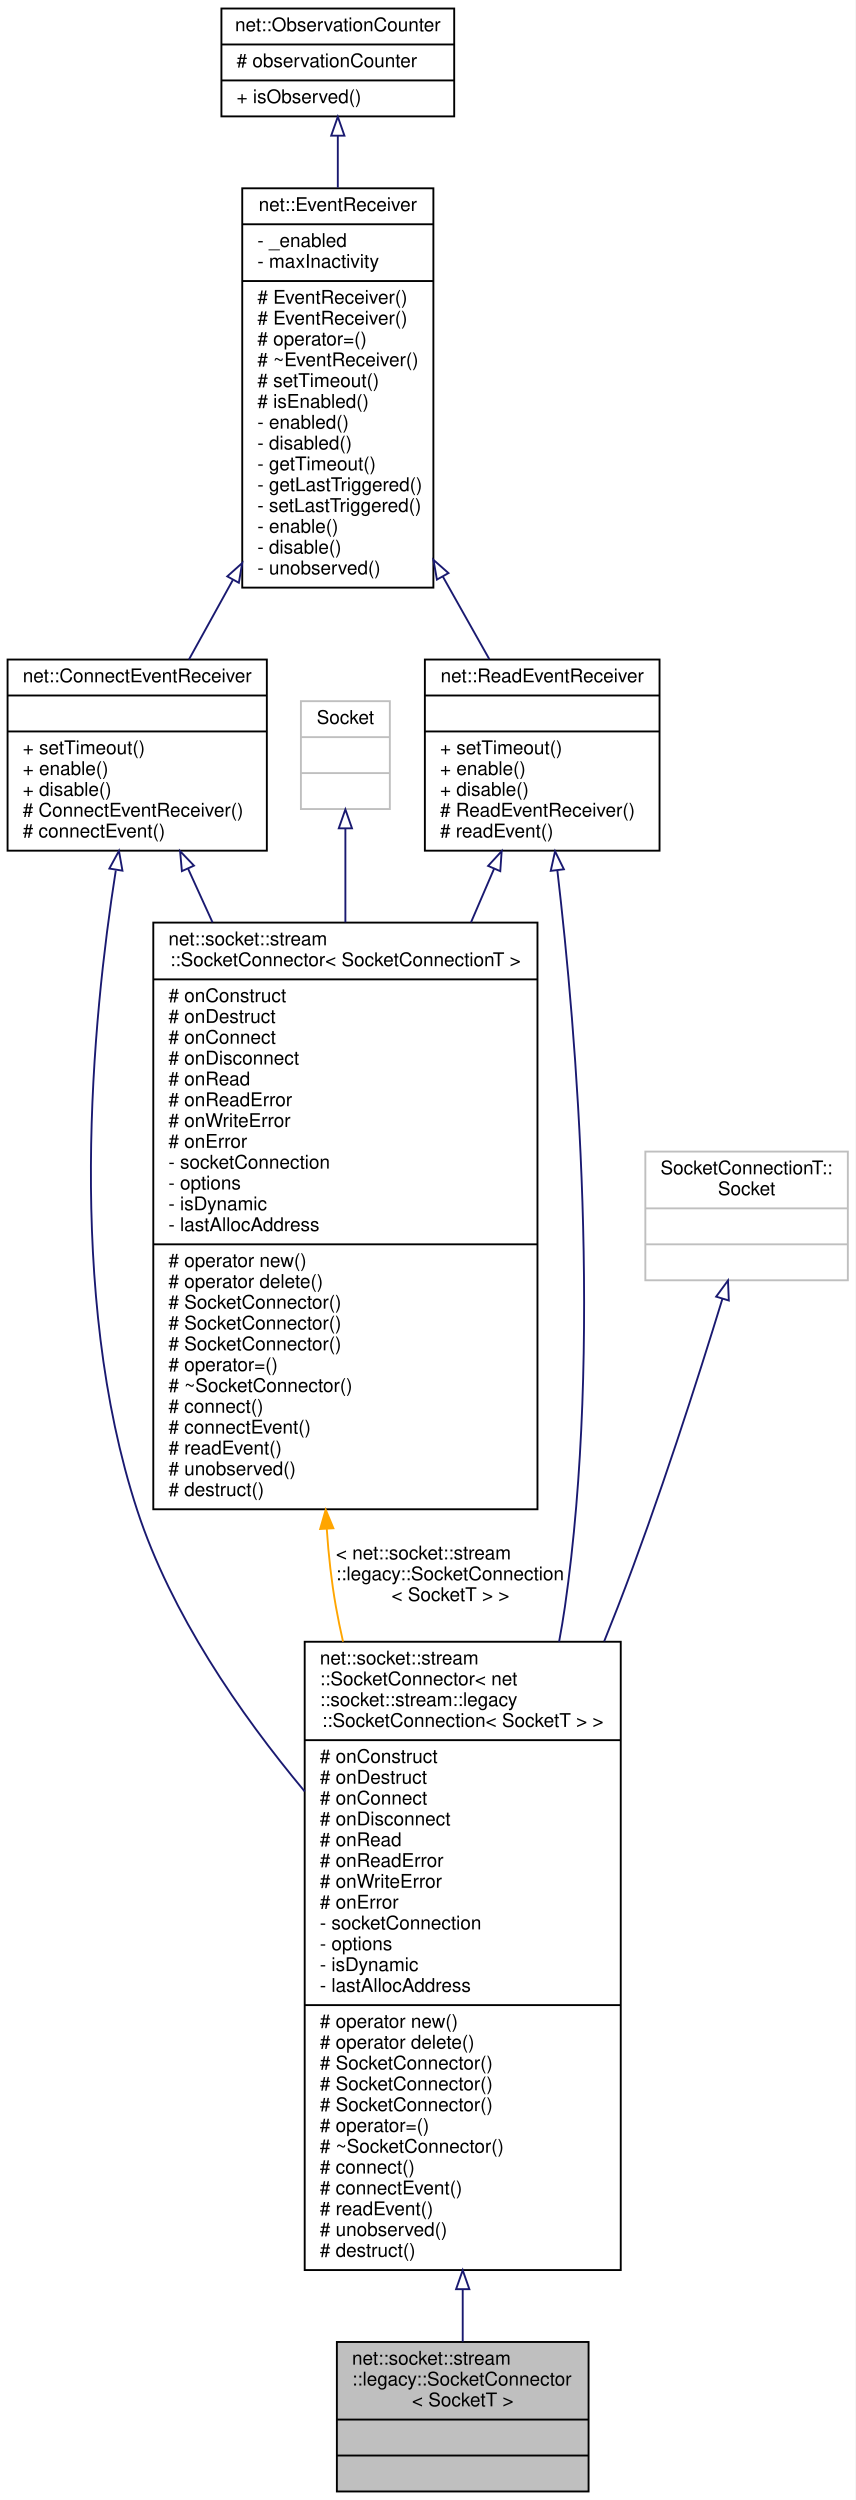
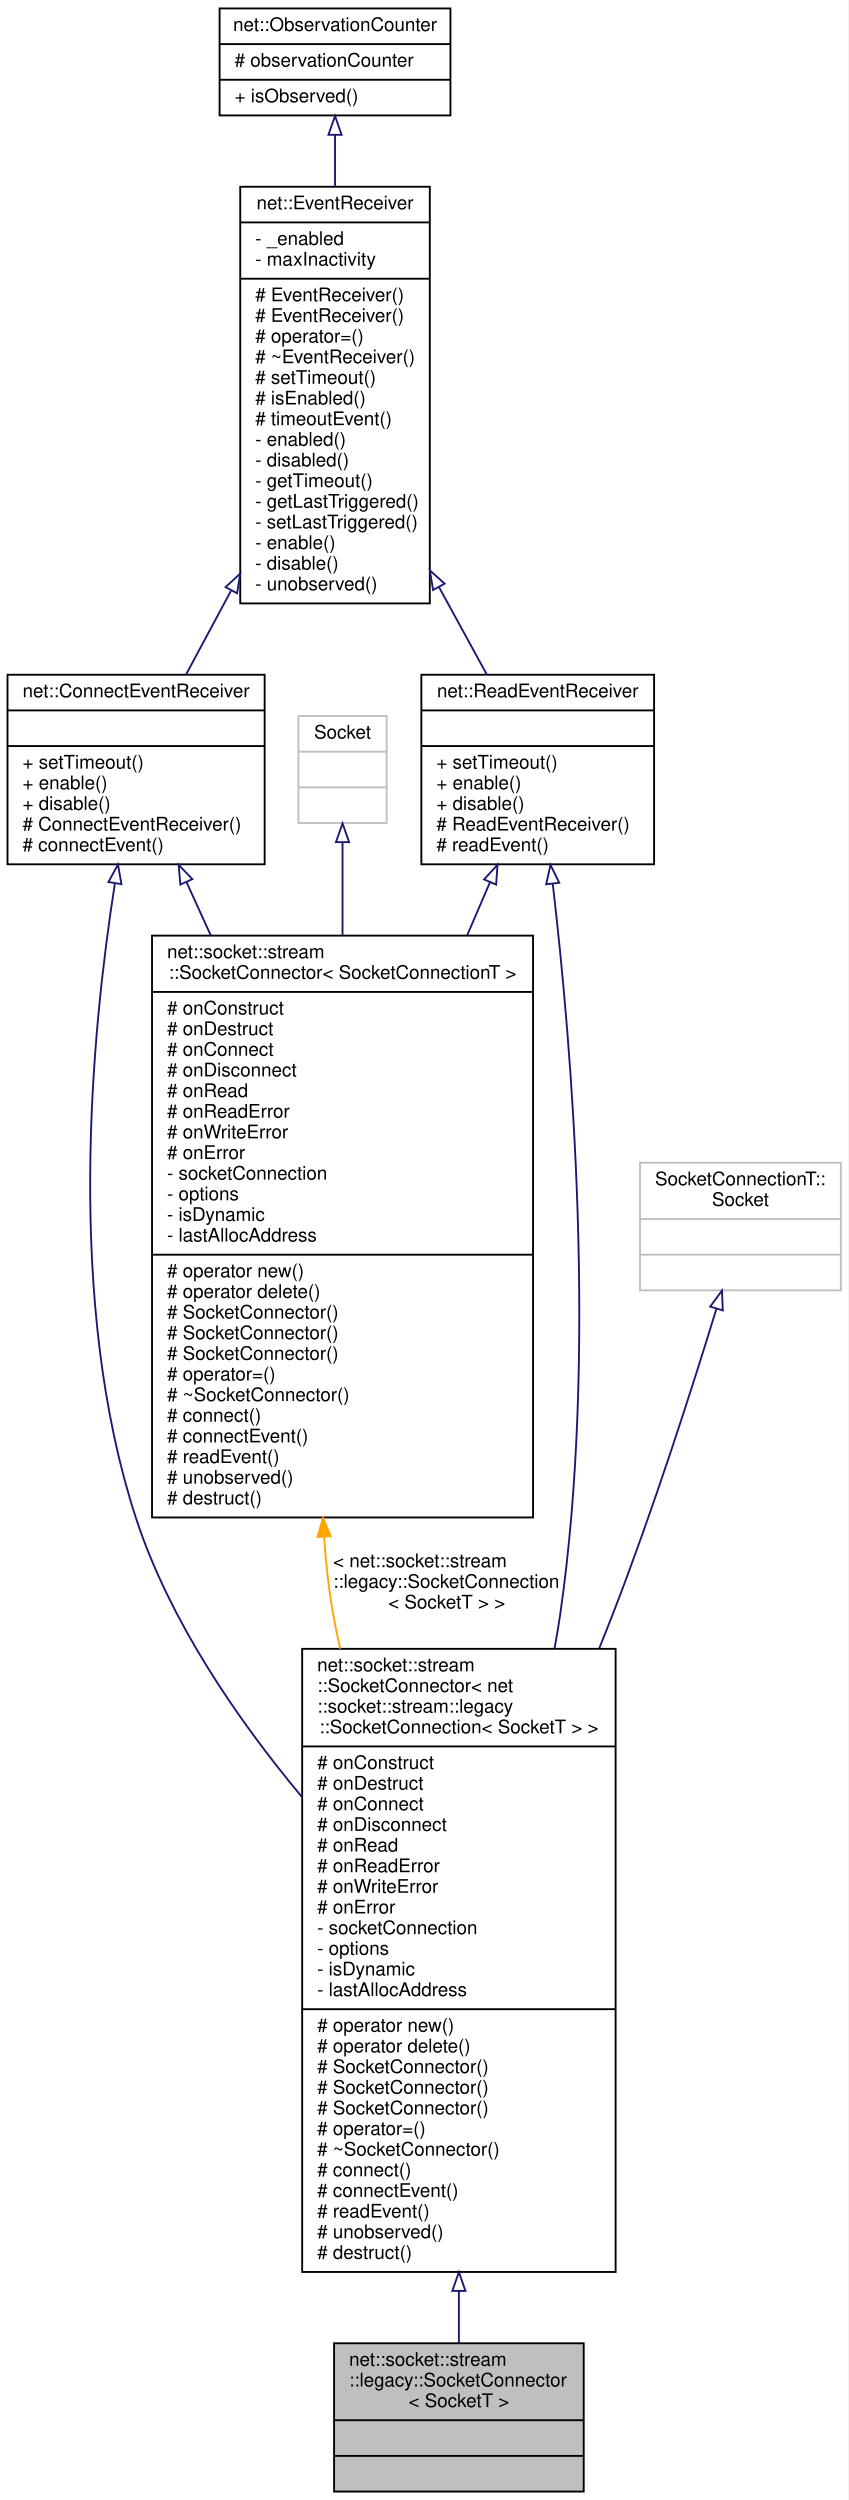
- <svg xmlns="http://www.w3.org/2000/svg" xmlns:xlink="http://www.w3.org/1999/xlink" width="452pt" height="1321pt" viewBox="0.00 0.00 452.00 1321.00">
-   <g id="graph0" class="graph" transform="scale(1 1) rotate(0) translate(4 1317)">
-     <polygon fill="white" stroke="transparent" points="-4,4 -4,-1317 448,-1317 448,4 -4,4" />
+ <svg xmlns="http://www.w3.org/2000/svg" xmlns:xlink="http://www.w3.org/1999/xlink" width="452pt" height="1332pt" viewBox="0.00 0.00 452.00 1332.00">
+   <g id="graph0" class="graph" transform="scale(1 1) rotate(0) translate(4 1328)">
+     <polygon fill="white" stroke="transparent" points="-4,4 -4,-1328 448,-1328 448,4 -4,4" />
    <g id="node1" class="node">
      <g id="a_node1">
        <a xlink:title=" ">
          <polygon fill="#bfbfbf" stroke="black" points="174,-0.5 174,-79.5 307,-79.5 307,-0.5 174,-0.5" />
          <text text-anchor="start" x="182" y="-67.5" font-family="Helvetica,sans-Serif" font-size="10.00">net::socket::stream</text>
          <text text-anchor="start" x="182" y="-56.5" font-family="Helvetica,sans-Serif" font-size="10.00">::legacy::SocketConnector</text>
          <text text-anchor="middle" x="240.5" y="-45.5" font-family="Helvetica,sans-Serif" font-size="10.00">&lt; SocketT &gt;</text>
          <polyline fill="none" stroke="black" points="174,-38.5 307,-38.5 " />
          <text text-anchor="middle" x="240.5" y="-26.5" font-family="Helvetica,sans-Serif" font-size="10.00"> </text>
          <polyline fill="none" stroke="black" points="174,-19.5 307,-19.5 " />
          <text text-anchor="middle" x="240.5" y="-7.5" font-family="Helvetica,sans-Serif" font-size="10.00"> </text>
        </a>
      </g>
    </g>
    <g id="node2" class="node">
      <g id="a_node2">
        <a xlink:href="classnet_1_1socket_1_1stream_1_1_socket_connector.html" target="_top" xlink:title=" ">
          <polygon fill="white" stroke="black" points="157,-117.5 157,-449.5 324,-449.5 324,-117.5 157,-117.5" />
          <text text-anchor="start" x="165" y="-437.5" font-family="Helvetica,sans-Serif" font-size="10.00">net::socket::stream</text>
          <text text-anchor="start" x="165" y="-426.5" font-family="Helvetica,sans-Serif" font-size="10.00">::SocketConnector&lt; net</text>
          <text text-anchor="start" x="165" y="-415.5" font-family="Helvetica,sans-Serif" font-size="10.00">::socket::stream::legacy</text>
          <text text-anchor="middle" x="240.5" y="-404.5" font-family="Helvetica,sans-Serif" font-size="10.00">::SocketConnection&lt; SocketT &gt; &gt;</text>
          <polyline fill="none" stroke="black" points="157,-397.5 324,-397.5 " />
          <text text-anchor="start" x="165" y="-385.5" font-family="Helvetica,sans-Serif" font-size="10.00"># onConstruct</text>
          <text text-anchor="start" x="165" y="-374.5" font-family="Helvetica,sans-Serif" font-size="10.00"># onDestruct</text>
          <text text-anchor="start" x="165" y="-363.5" font-family="Helvetica,sans-Serif" font-size="10.00"># onConnect</text>
          <text text-anchor="start" x="165" y="-352.5" font-family="Helvetica,sans-Serif" font-size="10.00"># onDisconnect</text>
          <text text-anchor="start" x="165" y="-341.5" font-family="Helvetica,sans-Serif" font-size="10.00"># onRead</text>
          <text text-anchor="start" x="165" y="-330.5" font-family="Helvetica,sans-Serif" font-size="10.00"># onReadError</text>
          <text text-anchor="start" x="165" y="-319.5" font-family="Helvetica,sans-Serif" font-size="10.00"># onWriteError</text>
          <text text-anchor="start" x="165" y="-308.5" font-family="Helvetica,sans-Serif" font-size="10.00"># onError</text>
          <text text-anchor="start" x="165" y="-297.5" font-family="Helvetica,sans-Serif" font-size="10.00">- socketConnection</text>
          <text text-anchor="start" x="165" y="-286.5" font-family="Helvetica,sans-Serif" font-size="10.00">- options</text>
          <text text-anchor="start" x="165" y="-275.5" font-family="Helvetica,sans-Serif" font-size="10.00">- isDynamic</text>
          <text text-anchor="start" x="165" y="-264.5" font-family="Helvetica,sans-Serif" font-size="10.00">- lastAllocAddress</text>
          <polyline fill="none" stroke="black" points="157,-257.5 324,-257.5 " />
          <text text-anchor="start" x="165" y="-245.5" font-family="Helvetica,sans-Serif" font-size="10.00"># operator new()</text>
          <text text-anchor="start" x="165" y="-234.5" font-family="Helvetica,sans-Serif" font-size="10.00"># operator delete()</text>
          <text text-anchor="start" x="165" y="-223.5" font-family="Helvetica,sans-Serif" font-size="10.00"># SocketConnector()</text>
          <text text-anchor="start" x="165" y="-212.5" font-family="Helvetica,sans-Serif" font-size="10.00"># SocketConnector()</text>
          <text text-anchor="start" x="165" y="-201.5" font-family="Helvetica,sans-Serif" font-size="10.00"># SocketConnector()</text>
          <text text-anchor="start" x="165" y="-190.5" font-family="Helvetica,sans-Serif" font-size="10.00"># operator=()</text>
          <text text-anchor="start" x="165" y="-179.5" font-family="Helvetica,sans-Serif" font-size="10.00"># ~SocketConnector()</text>
          <text text-anchor="start" x="165" y="-168.5" font-family="Helvetica,sans-Serif" font-size="10.00"># connect()</text>
          <text text-anchor="start" x="165" y="-157.5" font-family="Helvetica,sans-Serif" font-size="10.00"># connectEvent()</text>
          <text text-anchor="start" x="165" y="-146.5" font-family="Helvetica,sans-Serif" font-size="10.00"># readEvent()</text>
          <text text-anchor="start" x="165" y="-135.5" font-family="Helvetica,sans-Serif" font-size="10.00"># unobserved()</text>
          <text text-anchor="start" x="165" y="-124.5" font-family="Helvetica,sans-Serif" font-size="10.00"># destruct()</text>
        </a>
      </g>
    </g>
    <g id="edge1" class="edge">
      <path fill="none" stroke="midnightblue" d="M240.5,-107.27C240.5,-97.32 240.5,-88 240.5,-79.67" />
      <polygon fill="none" stroke="midnightblue" points="237,-107.41 240.5,-117.41 244,-107.41 237,-107.41" />
    </g>
    <g id="node3" class="node">
      <g id="a_node3">
        <a xlink:href="classnet_1_1_connect_event_receiver.html" target="_top" xlink:title=" ">
          <polygon fill="white" stroke="black" points="0,-867.5 0,-968.5 137,-968.5 137,-867.5 0,-867.5" />
          <text text-anchor="middle" x="68.5" y="-956.5" font-family="Helvetica,sans-Serif" font-size="10.00">net::ConnectEventReceiver</text>
          <polyline fill="none" stroke="black" points="0,-949.5 137,-949.5 " />
          <text text-anchor="middle" x="68.5" y="-937.5" font-family="Helvetica,sans-Serif" font-size="10.00"> </text>
          <polyline fill="none" stroke="black" points="0,-930.5 137,-930.5 " />
          <text text-anchor="start" x="8" y="-918.5" font-family="Helvetica,sans-Serif" font-size="10.00">+ setTimeout()</text>
          <text text-anchor="start" x="8" y="-907.5" font-family="Helvetica,sans-Serif" font-size="10.00">+ enable()</text>
          <text text-anchor="start" x="8" y="-896.5" font-family="Helvetica,sans-Serif" font-size="10.00">+ disable()</text>
          <text text-anchor="start" x="8" y="-885.5" font-family="Helvetica,sans-Serif" font-size="10.00"># ConnectEventReceiver()</text>
          <text text-anchor="start" x="8" y="-874.5" font-family="Helvetica,sans-Serif" font-size="10.00"># connectEvent()</text>
        </a>
      </g>
    </g>
    <g id="edge2" class="edge">
      <path fill="none" stroke="midnightblue" d="M57.18,-857.05C44.67,-777.54 30.9,-633.85 68.5,-519 86.41,-464.3 122.48,-411.82 156.98,-370.42" />
      <polygon fill="none" stroke="midnightblue" points="53.79,-858.06 58.85,-867.37 60.7,-856.94 53.79,-858.06" />
    </g>
    <g id="node8" class="node">
      <g id="a_node8">
        <a xlink:href="classnet_1_1socket_1_1stream_1_1_socket_connector.html" target="_top" xlink:title=" ">
          <polygon fill="white" stroke="black" points="77,-519.5 77,-829.5 280,-829.5 280,-519.5 77,-519.5" />
          <text text-anchor="start" x="85" y="-817.5" font-family="Helvetica,sans-Serif" font-size="10.00">net::socket::stream</text>
          <text text-anchor="middle" x="178.5" y="-806.5" font-family="Helvetica,sans-Serif" font-size="10.00">::SocketConnector&lt; SocketConnectionT &gt;</text>
          <polyline fill="none" stroke="black" points="77,-799.5 280,-799.5 " />
          <text text-anchor="start" x="85" y="-787.5" font-family="Helvetica,sans-Serif" font-size="10.00"># onConstruct</text>
          <text text-anchor="start" x="85" y="-776.5" font-family="Helvetica,sans-Serif" font-size="10.00"># onDestruct</text>
          <text text-anchor="start" x="85" y="-765.5" font-family="Helvetica,sans-Serif" font-size="10.00"># onConnect</text>
          <text text-anchor="start" x="85" y="-754.5" font-family="Helvetica,sans-Serif" font-size="10.00"># onDisconnect</text>
          <text text-anchor="start" x="85" y="-743.5" font-family="Helvetica,sans-Serif" font-size="10.00"># onRead</text>
          <text text-anchor="start" x="85" y="-732.5" font-family="Helvetica,sans-Serif" font-size="10.00"># onReadError</text>
          <text text-anchor="start" x="85" y="-721.5" font-family="Helvetica,sans-Serif" font-size="10.00"># onWriteError</text>
          <text text-anchor="start" x="85" y="-710.5" font-family="Helvetica,sans-Serif" font-size="10.00"># onError</text>
          <text text-anchor="start" x="85" y="-699.5" font-family="Helvetica,sans-Serif" font-size="10.00">- socketConnection</text>
          <text text-anchor="start" x="85" y="-688.5" font-family="Helvetica,sans-Serif" font-size="10.00">- options</text>
          <text text-anchor="start" x="85" y="-677.5" font-family="Helvetica,sans-Serif" font-size="10.00">- isDynamic</text>
          <text text-anchor="start" x="85" y="-666.5" font-family="Helvetica,sans-Serif" font-size="10.00">- lastAllocAddress</text>
          <polyline fill="none" stroke="black" points="77,-659.5 280,-659.5 " />
          <text text-anchor="start" x="85" y="-647.5" font-family="Helvetica,sans-Serif" font-size="10.00"># operator new()</text>
          <text text-anchor="start" x="85" y="-636.5" font-family="Helvetica,sans-Serif" font-size="10.00"># operator delete()</text>
          <text text-anchor="start" x="85" y="-625.5" font-family="Helvetica,sans-Serif" font-size="10.00"># SocketConnector()</text>
          <text text-anchor="start" x="85" y="-614.5" font-family="Helvetica,sans-Serif" font-size="10.00"># SocketConnector()</text>
          <text text-anchor="start" x="85" y="-603.5" font-family="Helvetica,sans-Serif" font-size="10.00"># SocketConnector()</text>
          <text text-anchor="start" x="85" y="-592.5" font-family="Helvetica,sans-Serif" font-size="10.00"># operator=()</text>
          <text text-anchor="start" x="85" y="-581.5" font-family="Helvetica,sans-Serif" font-size="10.00"># ~SocketConnector()</text>
          <text text-anchor="start" x="85" y="-570.5" font-family="Helvetica,sans-Serif" font-size="10.00"># connect()</text>
          <text text-anchor="start" x="85" y="-559.5" font-family="Helvetica,sans-Serif" font-size="10.00"># connectEvent()</text>
          <text text-anchor="start" x="85" y="-548.5" font-family="Helvetica,sans-Serif" font-size="10.00"># readEvent()</text>
          <text text-anchor="start" x="85" y="-537.5" font-family="Helvetica,sans-Serif" font-size="10.00"># unobserved()</text>
          <text text-anchor="start" x="85" y="-526.5" font-family="Helvetica,sans-Serif" font-size="10.00"># destruct()</text>
        </a>
      </g>
    </g>
    <g id="edge9" class="edge">
      <path fill="none" stroke="midnightblue" d="M95.31,-858.14C99.4,-849.16 103.77,-839.56 108.29,-829.63" />
      <polygon fill="none" stroke="midnightblue" points="92.12,-856.7 91.16,-867.25 98.49,-859.6 92.12,-856.7" />
    </g>
    <g id="node4" class="node">
      <g id="a_node4">
        <a xlink:href="classnet_1_1_event_receiver.html" target="_top" xlink:title=" ">
-           <polygon fill="white" stroke="black" points="124,-1006.5 124,-1217.5 225,-1217.5 225,-1006.5 124,-1006.5" />
-           <text text-anchor="middle" x="174.5" y="-1205.5" font-family="Helvetica,sans-Serif" font-size="10.00">net::EventReceiver</text>
-           <polyline fill="none" stroke="black" points="124,-1198.5 225,-1198.5 " />
-           <text text-anchor="start" x="132" y="-1186.5" font-family="Helvetica,sans-Serif" font-size="10.00">- _enabled</text>
-           <text text-anchor="start" x="132" y="-1175.5" font-family="Helvetica,sans-Serif" font-size="10.00">- maxInactivity</text>
-           <polyline fill="none" stroke="black" points="124,-1168.5 225,-1168.5 " />
+           <polygon fill="white" stroke="black" points="124,-1006.5 124,-1228.5 225,-1228.5 225,-1006.5 124,-1006.5" />
+           <text text-anchor="middle" x="174.5" y="-1216.5" font-family="Helvetica,sans-Serif" font-size="10.00">net::EventReceiver</text>
+           <polyline fill="none" stroke="black" points="124,-1209.5 225,-1209.5 " />
+           <text text-anchor="start" x="132" y="-1197.5" font-family="Helvetica,sans-Serif" font-size="10.00">- _enabled</text>
+           <text text-anchor="start" x="132" y="-1186.5" font-family="Helvetica,sans-Serif" font-size="10.00">- maxInactivity</text>
+           <polyline fill="none" stroke="black" points="124,-1179.5 225,-1179.5 " />
+           <text text-anchor="start" x="132" y="-1167.5" font-family="Helvetica,sans-Serif" font-size="10.00"># EventReceiver()</text>
          <text text-anchor="start" x="132" y="-1156.5" font-family="Helvetica,sans-Serif" font-size="10.00"># EventReceiver()</text>
-           <text text-anchor="start" x="132" y="-1145.5" font-family="Helvetica,sans-Serif" font-size="10.00"># EventReceiver()</text>
-           <text text-anchor="start" x="132" y="-1134.5" font-family="Helvetica,sans-Serif" font-size="10.00"># operator=()</text>
-           <text text-anchor="start" x="132" y="-1123.5" font-family="Helvetica,sans-Serif" font-size="10.00"># ~EventReceiver()</text>
-           <text text-anchor="start" x="132" y="-1112.5" font-family="Helvetica,sans-Serif" font-size="10.00"># setTimeout()</text>
-           <text text-anchor="start" x="132" y="-1101.5" font-family="Helvetica,sans-Serif" font-size="10.00"># isEnabled()</text>
+           <text text-anchor="start" x="132" y="-1145.5" font-family="Helvetica,sans-Serif" font-size="10.00"># operator=()</text>
+           <text text-anchor="start" x="132" y="-1134.5" font-family="Helvetica,sans-Serif" font-size="10.00"># ~EventReceiver()</text>
+           <text text-anchor="start" x="132" y="-1123.5" font-family="Helvetica,sans-Serif" font-size="10.00"># setTimeout()</text>
+           <text text-anchor="start" x="132" y="-1112.5" font-family="Helvetica,sans-Serif" font-size="10.00"># isEnabled()</text>
+           <text text-anchor="start" x="132" y="-1101.5" font-family="Helvetica,sans-Serif" font-size="10.00"># timeoutEvent()</text>
          <text text-anchor="start" x="132" y="-1090.5" font-family="Helvetica,sans-Serif" font-size="10.00">- enabled()</text>
          <text text-anchor="start" x="132" y="-1079.5" font-family="Helvetica,sans-Serif" font-size="10.00">- disabled()</text>
          <text text-anchor="start" x="132" y="-1068.5" font-family="Helvetica,sans-Serif" font-size="10.00">- getTimeout()</text>
          <text text-anchor="start" x="132" y="-1057.5" font-family="Helvetica,sans-Serif" font-size="10.00">- getLastTriggered()</text>
          <text text-anchor="start" x="132" y="-1046.5" font-family="Helvetica,sans-Serif" font-size="10.00">- setLastTriggered()</text>
          <text text-anchor="start" x="132" y="-1035.5" font-family="Helvetica,sans-Serif" font-size="10.00">- enable()</text>
          <text text-anchor="start" x="132" y="-1024.5" font-family="Helvetica,sans-Serif" font-size="10.00">- disable()</text>
          <text text-anchor="start" x="132" y="-1013.5" font-family="Helvetica,sans-Serif" font-size="10.00">- unobserved()</text>
        </a>
      </g>
    </g>
    <g id="edge3" class="edge">
-       <path fill="none" stroke="midnightblue" d="M118.98,-1010.43C110.94,-995.87 102.98,-981.46 95.84,-968.52" />
-       <polygon fill="none" stroke="midnightblue" points="116.09,-1012.44 123.98,-1019.5 122.21,-1009.05 116.09,-1012.44" />
+       <path fill="none" stroke="midnightblue" d="M119.07,-1013.23C110.74,-997.7 102.48,-982.31 95.13,-968.62" />
+       <polygon fill="none" stroke="midnightblue" points="116.17,-1015.22 123.98,-1022.38 122.34,-1011.91 116.17,-1015.22" />
    </g>
    <g id="node6" class="node">
      <g id="a_node6">
        <a xlink:href="classnet_1_1_read_event_receiver.html" target="_top" xlink:title=" ">
          <polygon fill="white" stroke="black" points="220.5,-867.5 220.5,-968.5 344.5,-968.5 344.5,-867.5 220.5,-867.5" />
          <text text-anchor="middle" x="282.5" y="-956.5" font-family="Helvetica,sans-Serif" font-size="10.00">net::ReadEventReceiver</text>
          <polyline fill="none" stroke="black" points="220.5,-949.5 344.5,-949.5 " />
          <text text-anchor="middle" x="282.5" y="-937.5" font-family="Helvetica,sans-Serif" font-size="10.00"> </text>
          <polyline fill="none" stroke="black" points="220.5,-930.5 344.5,-930.5 " />
          <text text-anchor="start" x="228.5" y="-918.5" font-family="Helvetica,sans-Serif" font-size="10.00">+ setTimeout()</text>
          <text text-anchor="start" x="228.5" y="-907.5" font-family="Helvetica,sans-Serif" font-size="10.00">+ enable()</text>
          <text text-anchor="start" x="228.5" y="-896.5" font-family="Helvetica,sans-Serif" font-size="10.00">+ disable()</text>
          <text text-anchor="start" x="228.5" y="-885.5" font-family="Helvetica,sans-Serif" font-size="10.00"># ReadEventReceiver()</text>
          <text text-anchor="start" x="228.5" y="-874.5" font-family="Helvetica,sans-Serif" font-size="10.00"># readEvent()</text>
        </a>
      </g>
    </g>
    <g id="edge6" class="edge">
-       <path fill="none" stroke="midnightblue" d="M230.03,-1012.28C238.53,-997.17 246.98,-982.14 254.54,-968.71" />
-       <polygon fill="none" stroke="midnightblue" points="226.87,-1010.75 225.02,-1021.18 232.97,-1014.18 226.87,-1010.75" />
+       <path fill="none" stroke="midnightblue" d="M229.94,-1015.11C238.8,-998.91 247.61,-982.8 255.42,-968.53" />
+       <polygon fill="none" stroke="midnightblue" points="226.75,-1013.66 225.02,-1024.11 232.89,-1017.02 226.75,-1013.66" />
    </g>
    <g id="node5" class="node">
      <g id="a_node5">
        <a xlink:href="classnet_1_1_observation_counter.html" target="_top" xlink:title=" ">
-           <polygon fill="white" stroke="black" points="113,-1255.5 113,-1312.5 236,-1312.5 236,-1255.5 113,-1255.5" />
-           <text text-anchor="middle" x="174.5" y="-1300.5" font-family="Helvetica,sans-Serif" font-size="10.00">net::ObservationCounter</text>
-           <polyline fill="none" stroke="black" points="113,-1293.5 236,-1293.5 " />
-           <text text-anchor="start" x="121" y="-1281.5" font-family="Helvetica,sans-Serif" font-size="10.00"># observationCounter</text>
-           <polyline fill="none" stroke="black" points="113,-1274.5 236,-1274.5 " />
-           <text text-anchor="start" x="121" y="-1262.5" font-family="Helvetica,sans-Serif" font-size="10.00">+ isObserved()</text>
+           <polygon fill="white" stroke="black" points="113,-1266.5 113,-1323.5 236,-1323.5 236,-1266.5 113,-1266.5" />
+           <text text-anchor="middle" x="174.5" y="-1311.5" font-family="Helvetica,sans-Serif" font-size="10.00">net::ObservationCounter</text>
+           <polyline fill="none" stroke="black" points="113,-1304.5 236,-1304.5 " />
+           <text text-anchor="start" x="121" y="-1292.5" font-family="Helvetica,sans-Serif" font-size="10.00"># observationCounter</text>
+           <polyline fill="none" stroke="black" points="113,-1285.5 236,-1285.5 " />
+           <text text-anchor="start" x="121" y="-1273.5" font-family="Helvetica,sans-Serif" font-size="10.00">+ isObserved()</text>
        </a>
      </g>
    </g>
    <g id="edge4" class="edge">
-       <path fill="none" stroke="midnightblue" d="M174.5,-1245.19C174.5,-1236.8 174.5,-1227.5 174.5,-1217.84" />
-       <polygon fill="none" stroke="midnightblue" points="171,-1245.31 174.5,-1255.31 178,-1245.31 171,-1245.31" />
+       <path fill="none" stroke="midnightblue" d="M174.5,-1256.07C174.5,-1247.66 174.5,-1238.34 174.5,-1228.63" />
+       <polygon fill="none" stroke="midnightblue" points="171,-1256.19 174.5,-1266.19 178,-1256.19 171,-1256.19" />
    </g>
    <g id="edge5" class="edge">
      <path fill="none" stroke="midnightblue" d="M290.51,-857.03C300.61,-770.58 314.4,-606.14 294.5,-468 293.62,-461.92 292.59,-455.76 291.43,-449.56" />
      <polygon fill="none" stroke="midnightblue" points="287.01,-856.84 289.3,-867.18 293.96,-857.67 287.01,-856.84" />
    </g>
    <g id="edge10" class="edge">
      <path fill="none" stroke="midnightblue" d="M257.03,-857.85C253.2,-848.96 249.11,-839.46 244.88,-829.63" />
      <polygon fill="none" stroke="midnightblue" points="253.91,-859.45 261.08,-867.25 260.34,-856.68 253.91,-859.45" />
    </g>
    <g id="node7" class="node">
      <g id="a_node7">
        <a xlink:title=" ">
          <polygon fill="white" stroke="#bfbfbf" points="337,-640.5 337,-708.5 444,-708.5 444,-640.5 337,-640.5" />
          <text text-anchor="start" x="345" y="-696.5" font-family="Helvetica,sans-Serif" font-size="10.00">SocketConnectionT::</text>
          <text text-anchor="middle" x="390.5" y="-685.5" font-family="Helvetica,sans-Serif" font-size="10.00">Socket</text>
          <polyline fill="none" stroke="#bfbfbf" points="337,-678.5 444,-678.5 " />
          <text text-anchor="middle" x="390.5" y="-666.5" font-family="Helvetica,sans-Serif" font-size="10.00"> </text>
          <polyline fill="none" stroke="#bfbfbf" points="337,-659.5 444,-659.5 " />
          <text text-anchor="middle" x="390.5" y="-647.5" font-family="Helvetica,sans-Serif" font-size="10.00"> </text>
        </a>
      </g>
    </g>
    <g id="edge7" class="edge">
      <path fill="none" stroke="midnightblue" d="M377.75,-630.79C364.92,-588.92 344.01,-523.47 322.5,-468 320.17,-461.98 317.74,-455.87 315.25,-449.72" />
      <polygon fill="none" stroke="midnightblue" points="374.41,-631.85 380.67,-640.39 381.1,-629.81 374.41,-631.85" />
    </g>
    <g id="edge8" class="edge">
      <path fill="none" stroke="orange" d="M168.67,-509.09C169.6,-495.14 171.15,-481.29 173.5,-468 174.58,-461.91 175.84,-455.75 177.26,-449.56" />
      <polygon fill="orange" stroke="orange" points="165.17,-509.08 168.1,-519.26 172.16,-509.47 165.17,-509.08" />
      <text text-anchor="start" x="173.5" y="-493" font-family="Helvetica,sans-Serif" font-size="10.00"> &lt; net::socket::stream</text>
      <text text-anchor="start" x="173.5" y="-482" font-family="Helvetica,sans-Serif" font-size="10.00">::legacy::SocketConnection</text>
      <text text-anchor="middle" x="234" y="-471" font-family="Helvetica,sans-Serif" font-size="10.00">&lt; SocketT &gt; &gt;</text>
    </g>
    <g id="node9" class="node">
      <g id="a_node9">
        <a xlink:title=" ">
          <polygon fill="white" stroke="#bfbfbf" points="155,-889.5 155,-946.5 202,-946.5 202,-889.5 155,-889.5" />
          <text text-anchor="middle" x="178.5" y="-934.5" font-family="Helvetica,sans-Serif" font-size="10.00">Socket</text>
          <polyline fill="none" stroke="#bfbfbf" points="155,-927.5 202,-927.5 " />
          <text text-anchor="middle" x="178.5" y="-915.5" font-family="Helvetica,sans-Serif" font-size="10.00"> </text>
          <polyline fill="none" stroke="#bfbfbf" points="155,-908.5 202,-908.5 " />
          <text text-anchor="middle" x="178.5" y="-896.5" font-family="Helvetica,sans-Serif" font-size="10.00"> </text>
        </a>
      </g>
    </g>
    <g id="edge11" class="edge">
      <path fill="none" stroke="midnightblue" d="M178.5,-879.08C178.5,-864.93 178.5,-847.85 178.5,-829.67" />
      <polygon fill="none" stroke="midnightblue" points="175,-879.3 178.5,-889.3 182,-879.3 175,-879.3" />
    </g>
  </g>
</svg>
